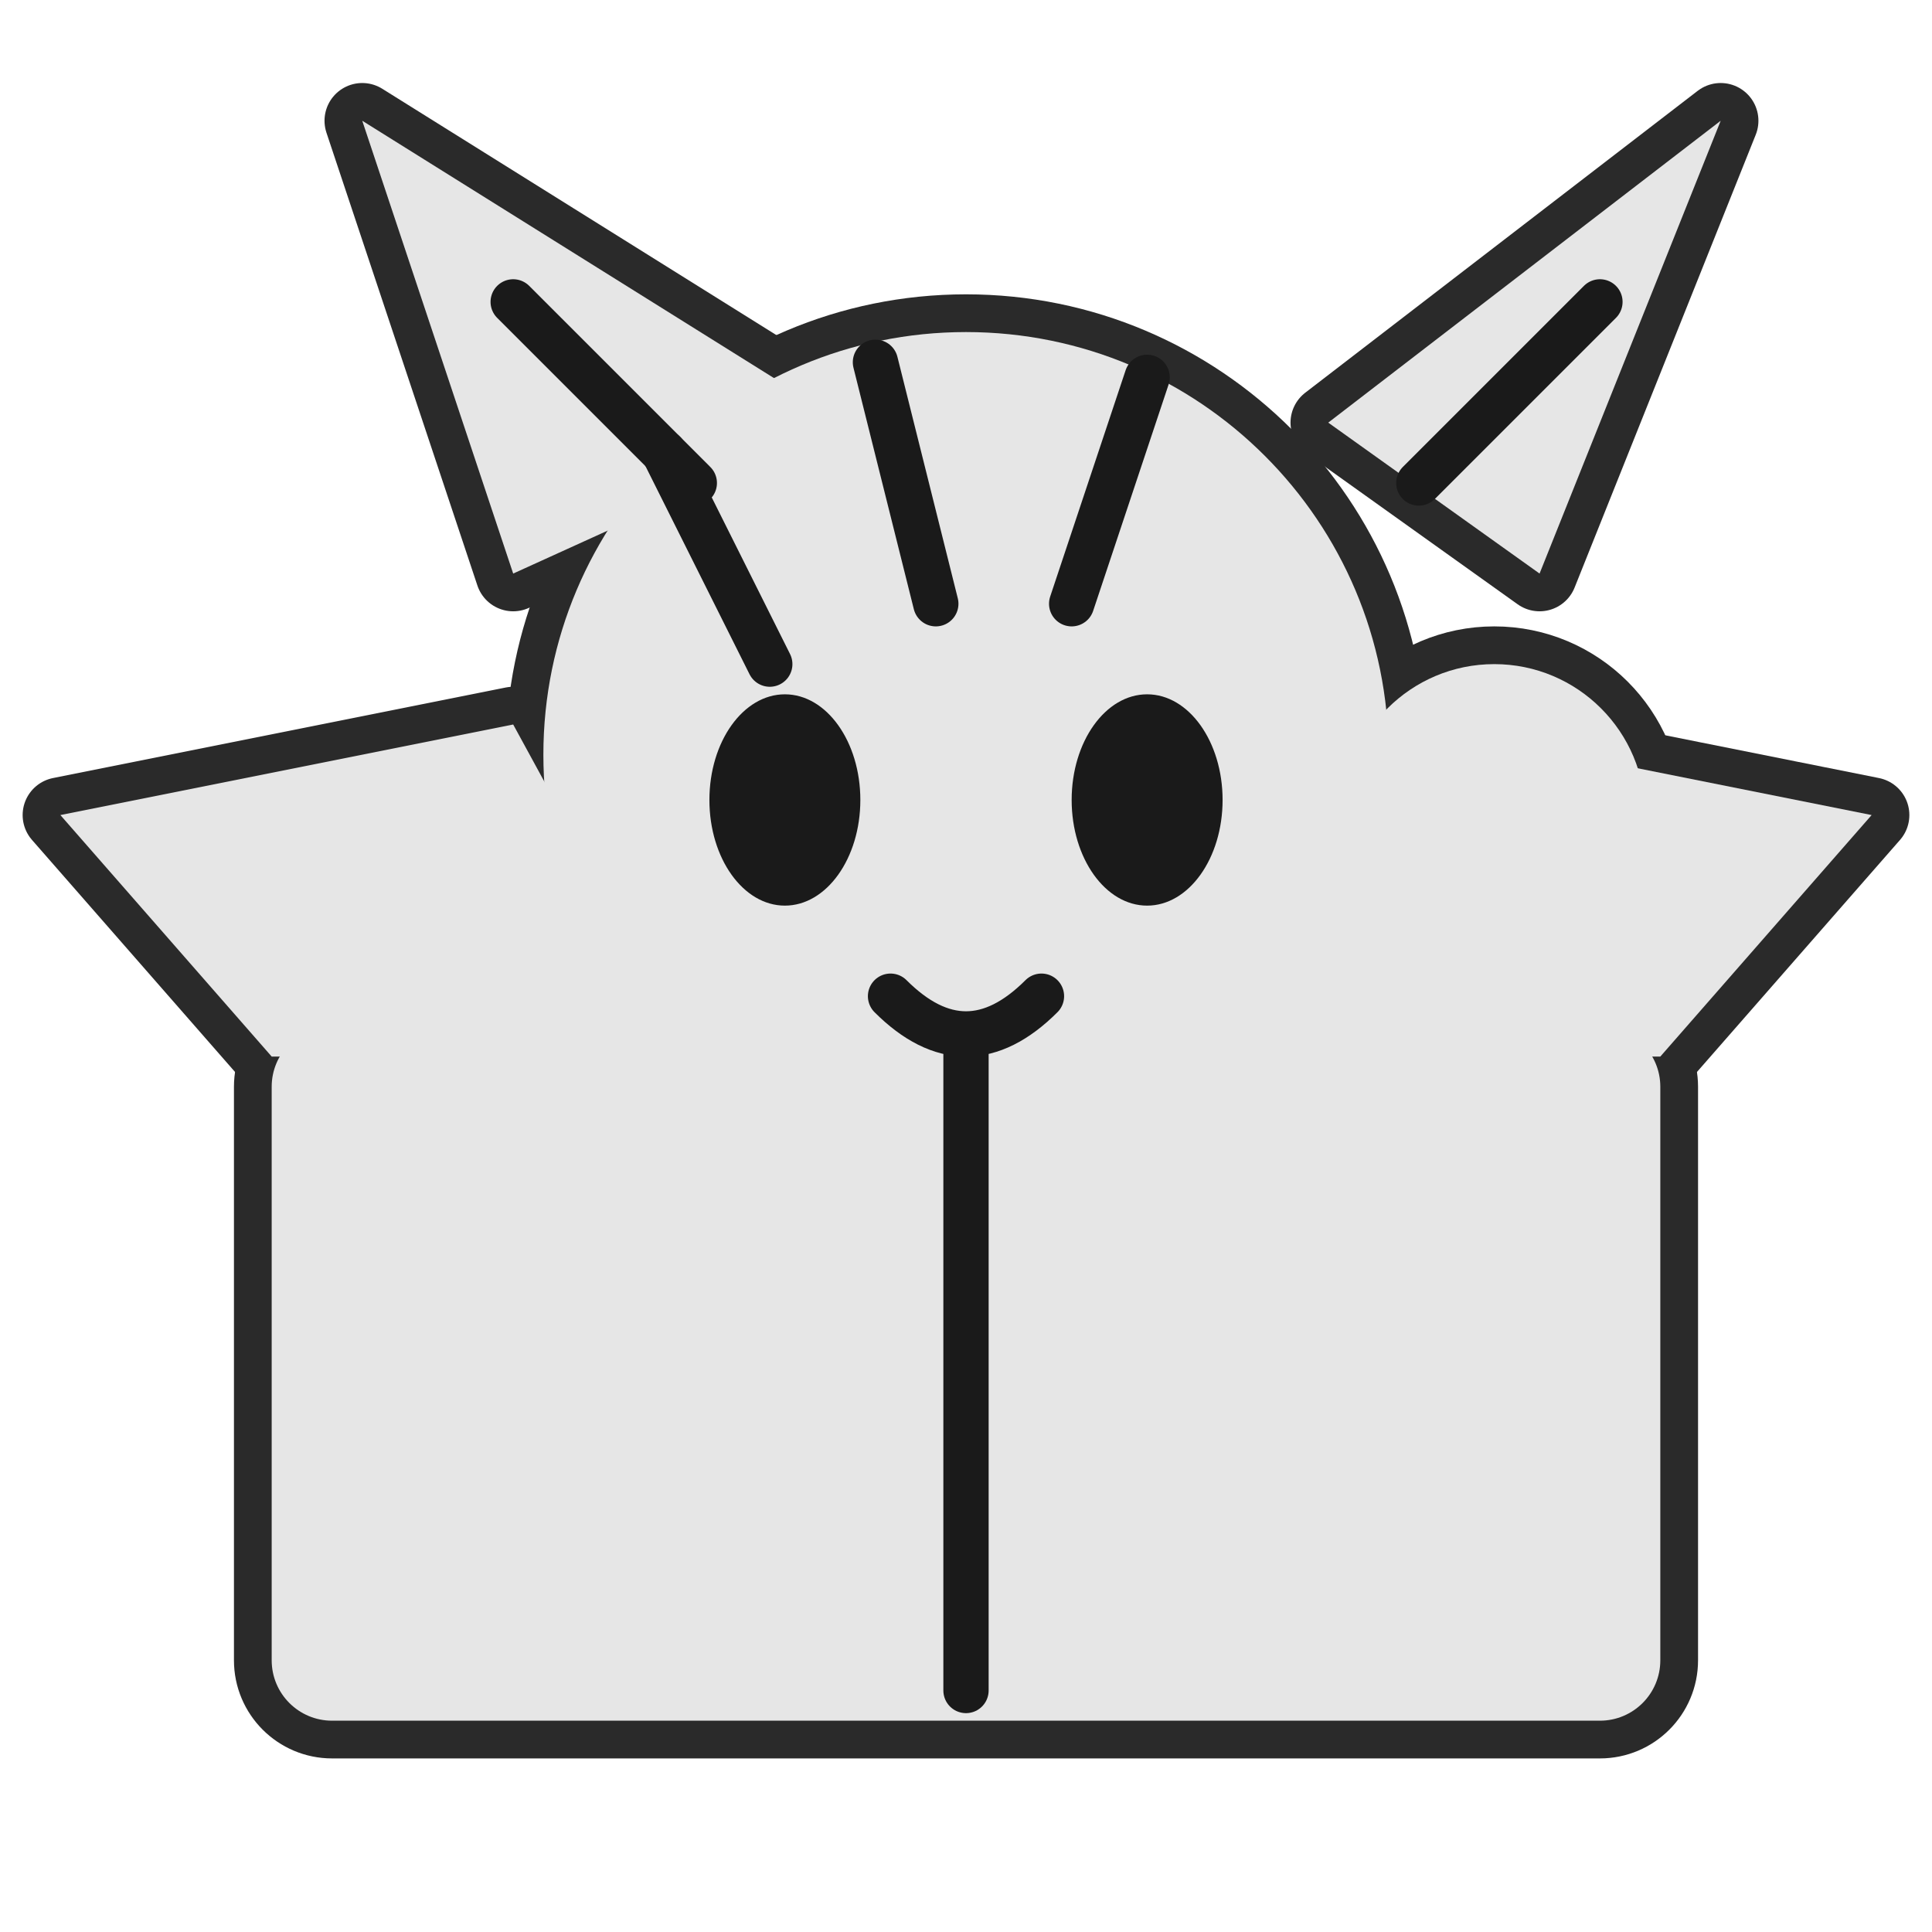
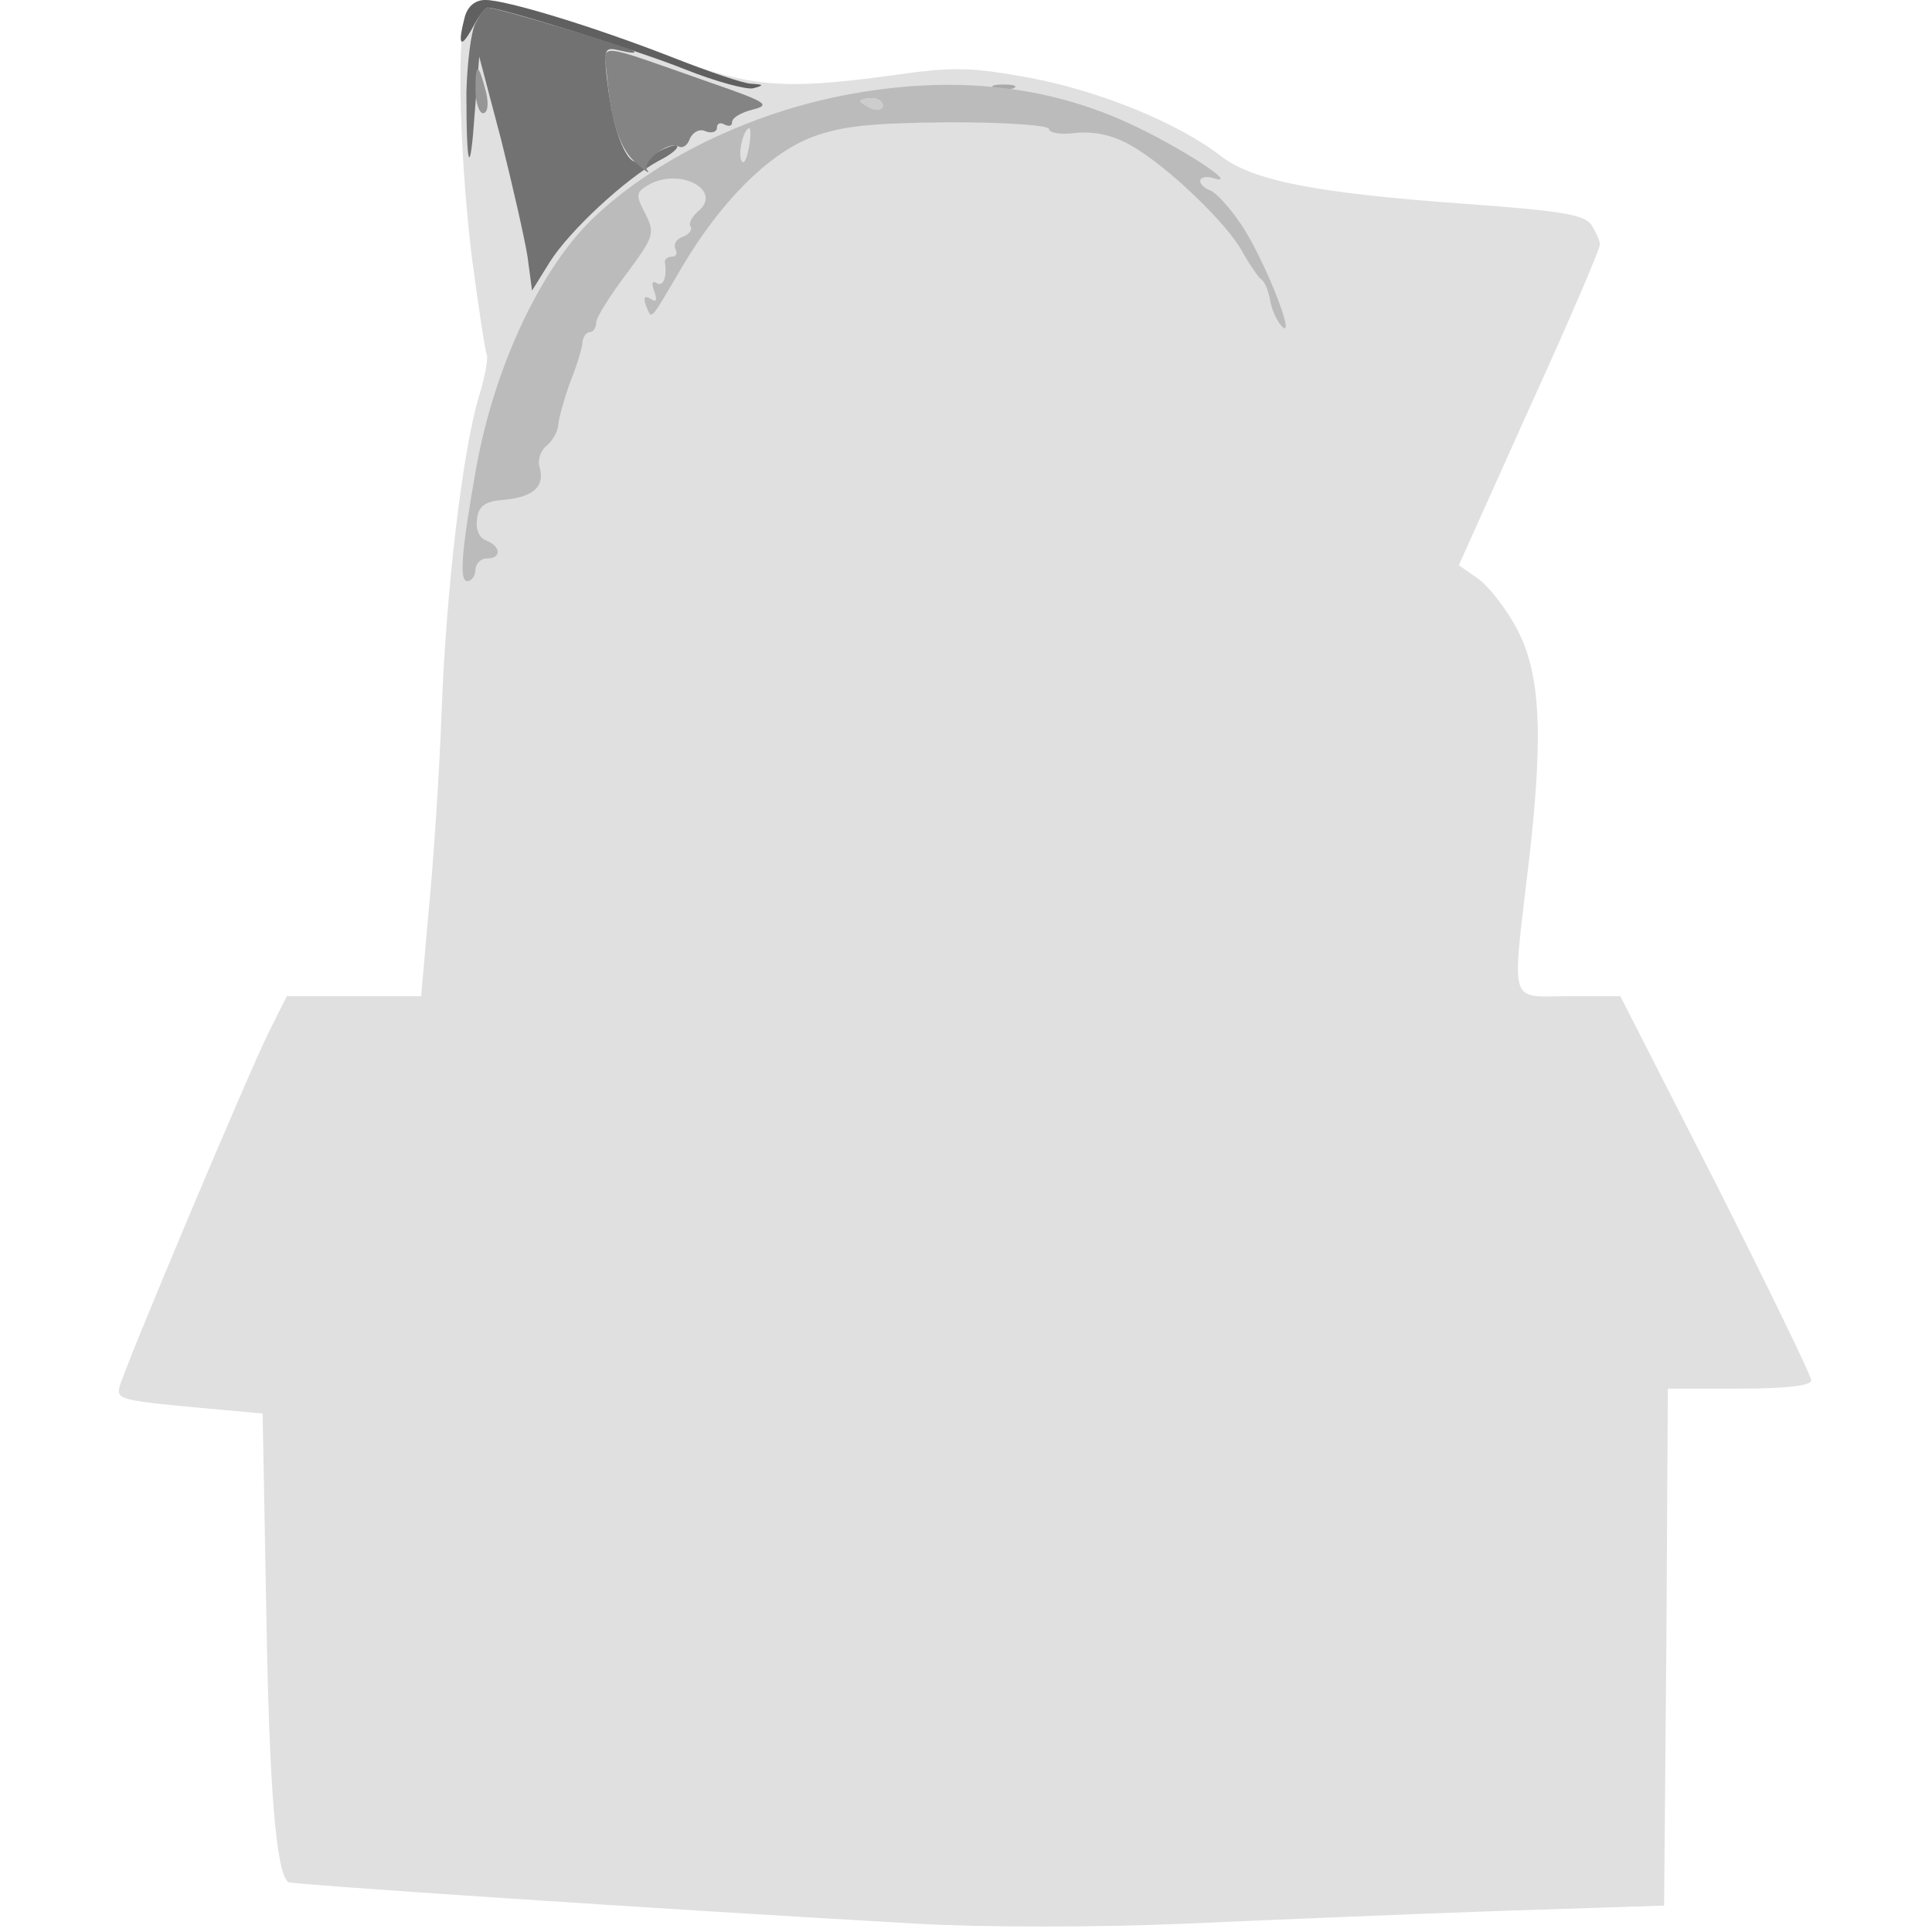
- <svg xmlns="http://www.w3.org/2000/svg" width="128" height="128" viewBox="0 0 128 128">
-   <g fill="#2a2a2a" stroke="#2a2a2a" stroke-width="5" stroke-linejoin="round">
-     <path d="M34 38 24 8l32 20z" />
-     <path d="M88 28 114 8l-12 30z" />
-     <circle cx="64" cy="50" r="28" />
-     <circle cx="99" cy="54" r="10" />
-     <path d="M18 70 4 54l30-6 12 22z" />
-     <path d="M110 70 124 54 94 48l-12 22z" />
-     <rect x="18" y="68" width="92" height="46" rx="4" />
+ <svg xmlns="http://www.w3.org/2000/svg" width="256" height="256" viewBox="0 0 256 256">
+   <g transform="translate(0,256) scale(0.1,-0.1)">
+     <path fill="#e0e0e0" d="M616 2538 c-11 -41 -6 -191 9 -317 9 -68 18 -127 20 -131 2 -4 -2 -28 -10 -54 -22 -72 -44 -257 -50 -423 -3 -81 -11 -199 -17 -260 l-10 -113 -89 0 -89 0 -24 -48 c-26 -52 -193 -448 -198 -471 -3 -15 3 -17 113 -27 l77 -7 5 -271 c4 -231 13 -337 29 -350 3 -3 497 -36 833 -55 87 -5 236 -5 355 0 113 5 302 13 420 17 l215 7 3 343 2 342 95 0 c63 0 95 4 95 11 0 6 -57 123 -126 260 l-127 249 -68 0 c-81 0 -76 -17 -53 180 20 174 15 254 -20 314 -15 26 -37 53 -50 61 l-23 16 93 207 c52 114 94 212 94 218 0 5 -6 18 -12 27 -10 13 -44 18 -168 27 -194 14 -279 30 -322 63 -58 45 -163 87 -254 104 -77 14 -100 15 -183 3 -140 -19 -186 -16 -288 23 -108 42 -223 77 -250 77 -13 0 -23 -8 -27 -22z" />
  </g>
-   <g fill="#e6e6e6">
-     <path d="M34 38 24 8l32 20z" />
-     <path d="M88 28 114 8l-12 30z" />
-     <circle cx="64" cy="50" r="28" />
-     <circle cx="99" cy="54" r="10" />
-     <path d="M18 70 4 54l30-6 12 22z" />
-     <path d="M110 70 124 54 94 48l-12 22z" />
-     <rect x="18" y="68" width="92" height="46" rx="4" />
+   <g transform="translate(0,256) scale(0.1,-0.1)">
+     <path fill="#606060" d="M616 2538 c-10 -38 -6 -44 10 -15 8 15 17 27 20 27 17 0 200 -57 262 -82 40 -16 81 -27 90 -25 15 4 14 5 -2 6 -10 0 -57 16 -105 35 -105 41 -220 76 -248 76 -13 0 -23 -8 -27 -22z" />
  </g>
-   <g fill="none" stroke="#1a1a1a" stroke-width="3" stroke-linecap="round">
-     <ellipse cx="52" cy="53" rx="5" ry="7" fill="#1a1a1a" stroke="none" />
-     <ellipse cx="76" cy="53" rx="5" ry="7" fill="#1a1a1a" stroke="none" />
-     <path d="M59 66q5 5 10 0" />
-     <path d="M64 69v43" />
-     <path d="M44 30l7 14M58 24l4 16M76 25l-5 15" />
-     <path d="M34 20l12 12M94 32l12-12" />
+   <g transform="translate(0,256) scale(0.1,-0.1)">
+     <path fill="#727272" d="M630 2529 c-6 -11 -11 -53 -12 -92 0 -103 5 -114 11 -27 l6 75 29 -110 c15 -60 31 -130 35 -155 l6 -45 23 37 c26 42 102 112 145 135 16 8 27 17 24 20 -3 2 -16 -3 -30 -11 -19 -13 -26 -14 -34 -4 -13 17 -23 54 -29 105 -4 39 -3 41 18 36 13 -3 21 -4 18 -1 -5 5 -182 58 -194 58 -3 0 -10 -9 -16 -21z" />
+   </g>
+   <g transform="translate(0,256) scale(0.1,-0.1)">
+     <path fill="#848484" d="M804 2462 c6 -66 18 -101 40 -119 11 -10 18 -14 14 -9 -9 11 28 40 41 32 5 -3 12 1 15 10 4 9 13 14 21 10 8 -3 15 -1 15 5 0 6 5 7 10 4 6 -3 10 -2 10 3 0 6 12 13 28 17 24 6 17 10 -58 36 -154 54 -140 53 -136 11z" />
+   </g>
+   <g transform="translate(0,256) scale(0.1,-0.1)">
+     <path fill="#969696" d="M630 2442 c0 -18 5 -32 10 -32 6 0 8 11 4 28 -10 39 -14 40 -14 4z" />
+   </g>
+   <g transform="translate(0,256) scale(0.1,-0.1)">
+     <path fill="#a9a9a9" d="M1318 2443 c6 -2 18 -2 25 0 6 3 1 5 -13 5 -14 0 -19 -2 -12 -5z" />
+   </g>
+   <g transform="translate(0,256) scale(0.1,-0.1)">
+     <path fill="#bbbbbb" d="M1125 2435 c-131 -24 -260 -87 -342 -167 -68 -67 -128 -195 -152 -328 -19 -107 -23 -150 -12 -150 6 0 11 7 11 15 0 8 7 15 15 15 20 0 19 16 -1 24 -9 3 -14 15 -12 28 2 18 11 24 38 26 38 4 52 18 45 43 -3 9 1 22 10 29 8 7 15 20 15 29 1 9 8 34 16 56 9 22 16 46 16 53 1 6 5 12 10 12 4 0 8 6 8 13 0 6 18 35 40 64 37 50 38 54 25 80 -13 25 -13 28 6 39 42 22 97 -9 64 -36 -8 -7 -13 -16 -10 -20 3 -4 -2 -11 -11 -14 -8 -3 -12 -10 -9 -16 3 -5 1 -10 -4 -10 -6 0 -10 -3 -10 -7 3 -20 -2 -34 -11 -28 -6 4 -7 -1 -3 -11 4 -12 3 -15 -5 -10 -8 5 -10 2 -6 -9 8 -19 4 -23 47 50 52 88 114 150 172 173 40 15 77 19 183 20 76 0 132 -4 132 -9 0 -5 16 -8 36 -5 25 2 49 -3 73 -17 48 -27 129 -105 148 -142 9 -16 20 -32 24 -35 5 -3 10 -16 12 -28 2 -12 9 -28 16 -35 19 -18 -24 90 -54 135 -14 21 -32 41 -40 45 -21 8 -19 23 3 17 38 -12 -47 43 -113 73 -111 51 -235 63 -370 38z m45 -15 c0 -5 -7 -7 -15 -4 -8 4 -15 8 -15 10 0 2 7 4 15 4 8 0 15 -4 15 -10z m-178 -57 c-3 -16 -7 -22 -10 -15 -4 13 4 42 11 42 2 0 2 -12 -1 -27z" />
+   </g>
+   <g transform="translate(0,256) scale(0.1,-0.1)">
+     <path fill="#cdcdcd" d="M1140 2426 c0 -2 7 -6 15 -10 8 -3 15 -1 15 4 0 6 -7 10 -15 10 -8 0 -15 -2 -15 -4z" />
+   </g>
+   <g transform="translate(0,256) scale(0.1,-0.1)">
+     <path fill="#e0e0e0" d="M1833 1788 c-38 -40 -52 -98 -32 -135 30 -57 112 -70 175 -28 45 29 25 111 -38 158 -54 40 -70 41 -105 5z" />
  </g>
</svg>
